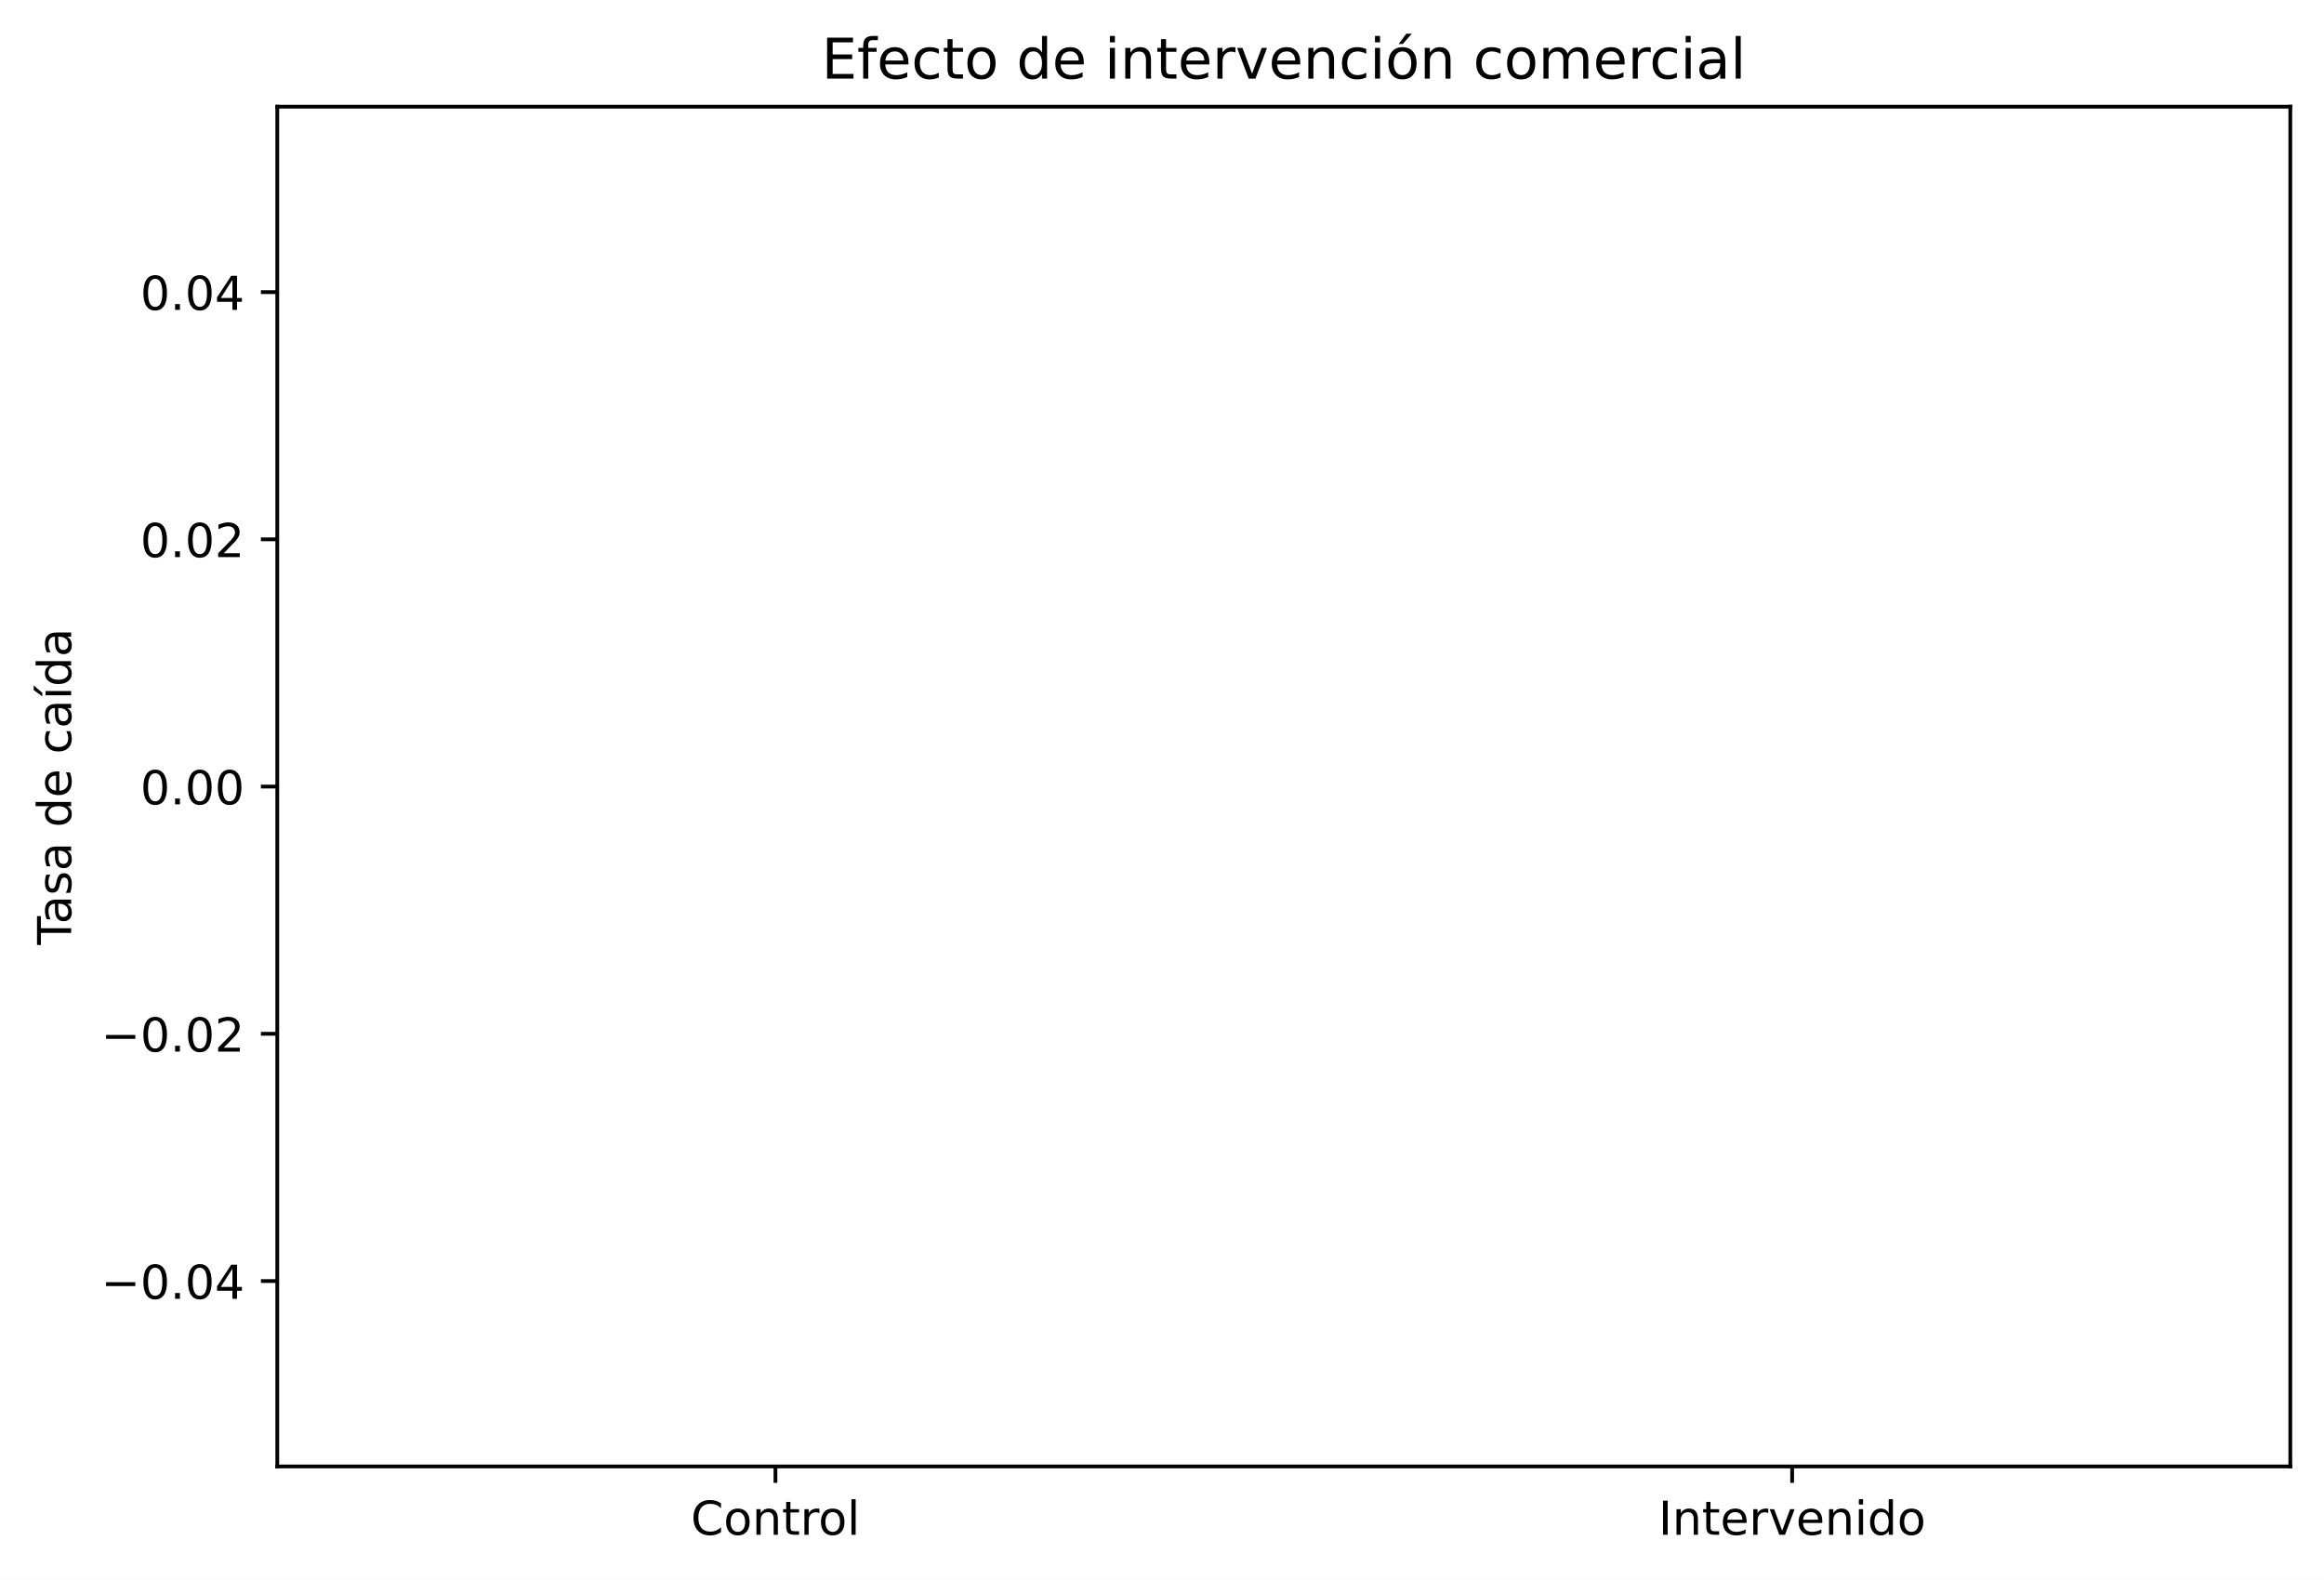
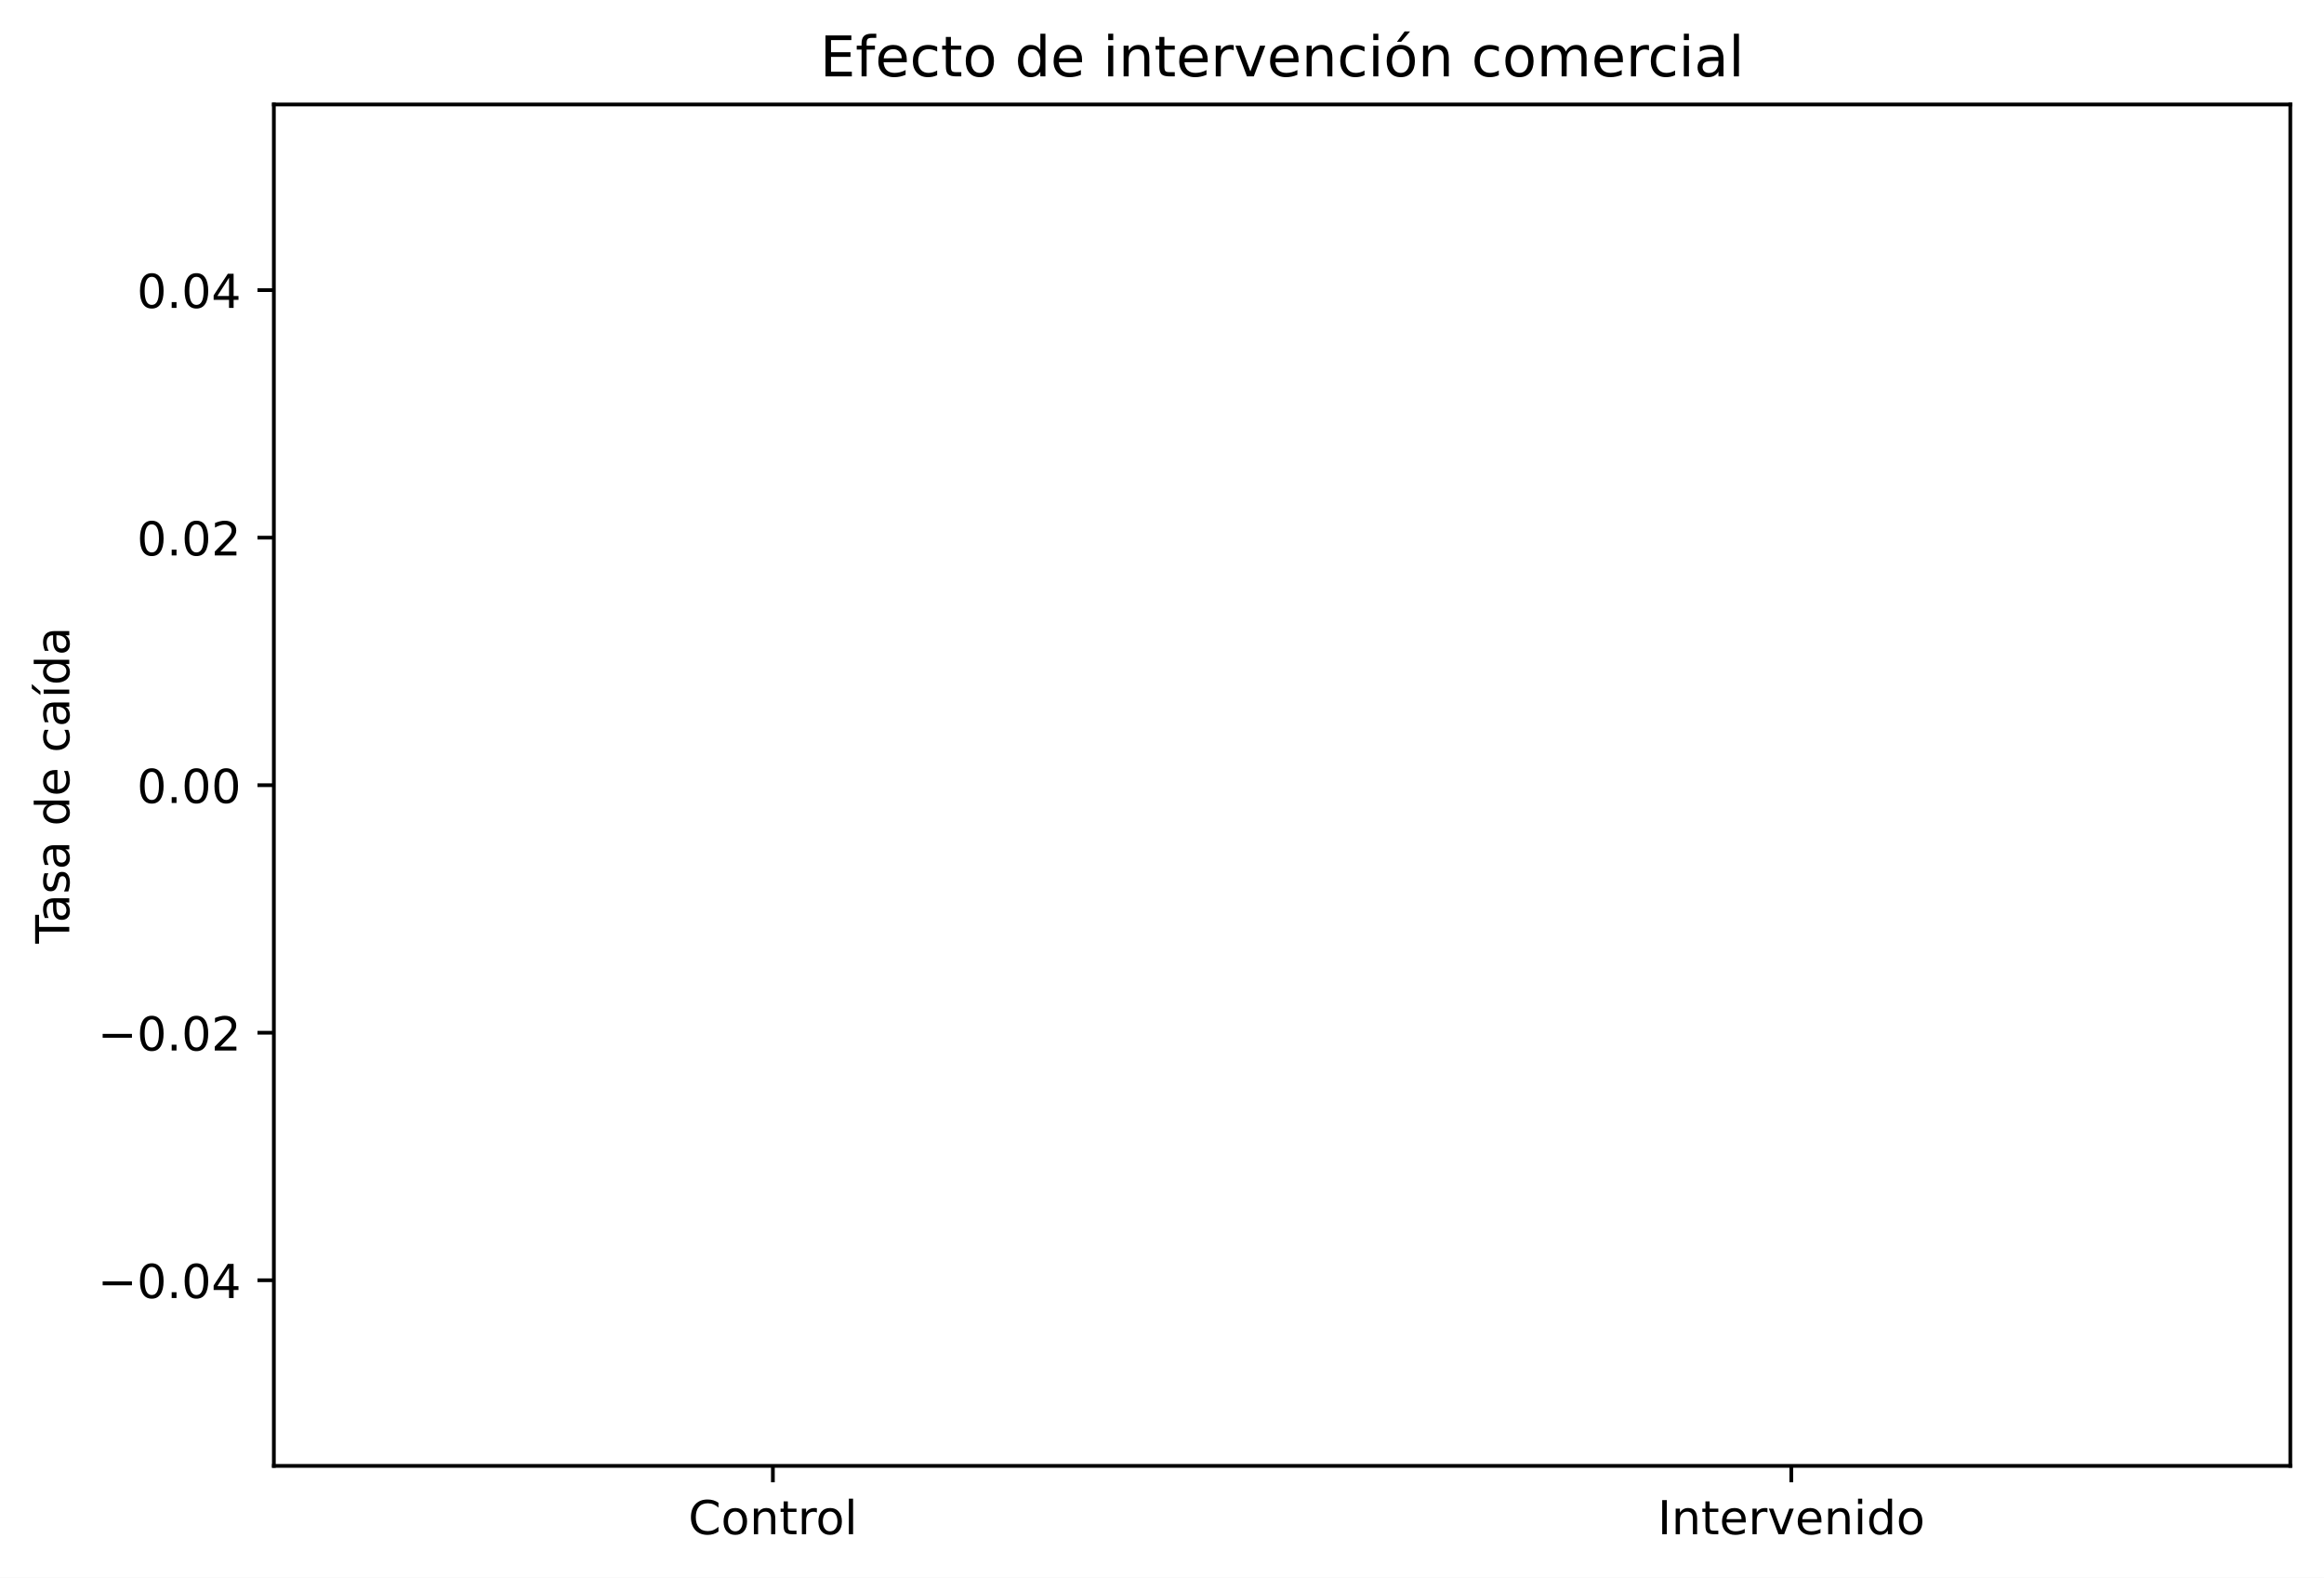
- <svg xmlns="http://www.w3.org/2000/svg" xmlns:xlink="http://www.w3.org/1999/xlink" width="496.564pt" height="337.597pt" viewBox="0 0 496.564 337.597" version="1.1">
+ <svg xmlns="http://www.w3.org/2000/svg" xmlns:xlink="http://www.w3.org/1999/xlink" width="496.623pt" height="337.036pt" viewBox="0 0 496.623 337.036" version="1.1">
  <defs>
    <style type="text/css">*{stroke-linejoin: round; stroke-linecap: butt}</style>
  </defs>
  <g id="figure_1">
    <g id="patch_1">
-       <path d="M 0 337.597  L 496.564 337.597  L 496.564 0  L 0 0  z " style="fill: #ffffff" />
+       <path d="M 0 337.036  L 496.623 337.036  L 496.623 0  L 0 0  z " style="fill: #ffffff" />
    </g>
    <g id="axes_1">
      <g id="patch_2">
-         <path d="M 59.246 313.396  L 489.364 313.396  L 489.364 22.798  L 59.246 22.798  z " style="fill: #ffffff" />
+         <path d="M 58.523 313.158  L 489.423 313.158  L 489.423 22.318  L 58.523 22.318  z " style="fill: #ffffff" />
      </g>
      <g id="patch_3">
-         <path d="M 78.797 168.097  L 252.582 168.097  L 252.582 168.097  L 78.797 168.097  z " clip-path="url(#p992d30ff06)" style="fill: #1f77b4" />
+         <path d="M 78.11 167.738  L 252.211 167.738  L 252.211 167.738  L 78.11 167.738  z " clip-path="url(#pa1d38e2f15)" style="fill: #1f77b4" />
      </g>
      <g id="patch_4">
-         <path d="M 296.028 168.097  L 469.813 168.097  L 469.813 168.097  L 296.028 168.097  z " clip-path="url(#p992d30ff06)" style="fill: #1f77b4" />
+         <path d="M 295.736 167.738  L 469.837 167.738  L 469.837 167.738  L 295.736 167.738  z " clip-path="url(#pa1d38e2f15)" style="fill: #1f77b4" />
      </g>
      <g id="matplotlib.axis_1">
        <g id="xtick_1">
          <g id="line2d_1">
            <defs>
-               <path id="mb9f98a1c28" d="M 0 0  L 0 3.5  " style="stroke: #000000; stroke-width: 0.8" />
+               <path id="m0e73643785" d="M 0 0  L 0 3.5  " style="stroke: #000000; stroke-width: 0.8" />
            </defs>
            <g>
-               <use xlink:href="#mb9f98a1c28" x="165.689" y="313.396" style="stroke: #000000; stroke-width: 0.8" />
+               <use xlink:href="#m0e73643785" x="165.16" y="313.158" style="stroke: #000000; stroke-width: 0.8" />
            </g>
          </g>
          <g id="text_1">
-             <g transform="translate(147.6159 327.9942) scale(0.1 -0.1)">
-               <defs>
-                 <path id="DejaVuSans-26" d="M 4122 4306  L 4122 3641  Q 3803 3938 3442 4084  Q 3081 4231 2675 4231  Q 1875 4231 1450 3742  Q 1025 3253 1025 2328  Q 1025 1406 1450 917  Q 1875 428 2675 428  Q 3081 428 3442 575  Q 3803 722 4122 1019  L 4122 359  Q 3791 134 3420 21  Q 3050 -91 2638 -91  Q 1578 -91 968 557  Q 359 1206 359 2328  Q 359 3453 968 4101  Q 1578 4750 2638 4750  Q 3056 4750 3426 4639  Q 3797 4528 4122 4306  z " transform="scale(0.015625)" />
-                 <path id="DejaVuSans-52" d="M 1959 3097  Q 1497 3097 1228 2736  Q 959 2375 959 1747  Q 959 1119 1226 758  Q 1494 397 1959 397  Q 2419 397 2687 759  Q 2956 1122 2956 1747  Q 2956 2369 2687 2733  Q 2419 3097 1959 3097  z M 1959 3584  Q 2709 3584 3137 3096  Q 3566 2609 3566 1747  Q 3566 888 3137 398  Q 2709 -91 1959 -91  Q 1206 -91 779 398  Q 353 888 353 1747  Q 353 2609 779 3096  Q 1206 3584 1959 3584  z " transform="scale(0.015625)" />
-                 <path id="DejaVuSans-51" d="M 3513 2113  L 3513 0  L 2938 0  L 2938 2094  Q 2938 2591 2744 2837  Q 2550 3084 2163 3084  Q 1697 3084 1428 2787  Q 1159 2491 1159 1978  L 1159 0  L 581 0  L 581 3500  L 1159 3500  L 1159 2956  Q 1366 3272 1645 3428  Q 1925 3584 2291 3584  Q 2894 3584 3203 3211  Q 3513 2838 3513 2113  z " transform="scale(0.015625)" />
-                 <path id="DejaVuSans-57" d="M 1172 4494  L 1172 3500  L 2356 3500  L 2356 3053  L 1172 3053  L 1172 1153  Q 1172 725 1289 603  Q 1406 481 1766 481  L 2356 481  L 2356 0  L 1766 0  Q 1100 0 847 248  Q 594 497 594 1153  L 594 3053  L 172 3053  L 172 3500  L 594 3500  L 594 4494  L 1172 4494  z " transform="scale(0.015625)" />
-                 <path id="DejaVuSans-55" d="M 2631 2963  Q 2534 3019 2420 3045  Q 2306 3072 2169 3072  Q 1681 3072 1420 2755  Q 1159 2438 1159 1844  L 1159 0  L 581 0  L 581 3500  L 1159 3500  L 1159 2956  Q 1341 3275 1631 3429  Q 1922 3584 2338 3584  Q 2397 3584 2469 3576  Q 2541 3569 2628 3553  L 2631 2963  z " transform="scale(0.015625)" />
-                 <path id="DejaVuSans-4f" d="M 603 4863  L 1178 4863  L 1178 0  L 603 0  L 603 4863  z " transform="scale(0.015625)" />
-               </defs>
-               <use xlink:href="#DejaVuSans-26" />
-               <use xlink:href="#DejaVuSans-52" transform="translate(69.82812 0)" />
-               <use xlink:href="#DejaVuSans-51" transform="translate(131.0156 0)" />
-               <use xlink:href="#DejaVuSans-57" transform="translate(194.3906 0)" />
-               <use xlink:href="#DejaVuSans-55" transform="translate(233.5938 0)" />
-               <use xlink:href="#DejaVuSans-52" transform="translate(272.5 0)" />
-               <use xlink:href="#DejaVuSans-4f" transform="translate(333.6875 0)" />
+             <g transform="translate(147.0892 327.7566) scale(0.1 -0.1)">
+               <defs>
+                 <path id="DejaVuSans-43" d="M 4122 4306  L 4122 3641  Q 3803 3938 3442 4084  Q 3081 4231 2675 4231  Q 1875 4231 1450 3742  Q 1025 3253 1025 2328  Q 1025 1406 1450 917  Q 1875 428 2675 428  Q 3081 428 3442 575  Q 3803 722 4122 1019  L 4122 359  Q 3791 134 3420 21  Q 3050 -91 2638 -91  Q 1578 -91 968 557  Q 359 1206 359 2328  Q 359 3453 968 4101  Q 1578 4750 2638 4750  Q 3056 4750 3426 4639  Q 3797 4528 4122 4306  z " transform="scale(0.015625)" />
+                 <path id="DejaVuSans-6f" d="M 1959 3097  Q 1497 3097 1228 2736  Q 959 2375 959 1747  Q 959 1119 1226 758  Q 1494 397 1959 397  Q 2419 397 2687 759  Q 2956 1122 2956 1747  Q 2956 2369 2687 2733  Q 2419 3097 1959 3097  z M 1959 3584  Q 2709 3584 3137 3096  Q 3566 2609 3566 1747  Q 3566 888 3137 398  Q 2709 -91 1959 -91  Q 1206 -91 779 398  Q 353 888 353 1747  Q 353 2609 779 3096  Q 1206 3584 1959 3584  z " transform="scale(0.015625)" />
+                 <path id="DejaVuSans-6e" d="M 3513 2113  L 3513 0  L 2938 0  L 2938 2094  Q 2938 2591 2744 2837  Q 2550 3084 2163 3084  Q 1697 3084 1428 2787  Q 1159 2491 1159 1978  L 1159 0  L 581 0  L 581 3500  L 1159 3500  L 1159 2956  Q 1366 3272 1645 3428  Q 1925 3584 2291 3584  Q 2894 3584 3203 3211  Q 3513 2838 3513 2113  z " transform="scale(0.015625)" />
+                 <path id="DejaVuSans-74" d="M 1172 4494  L 1172 3500  L 2356 3500  L 2356 3053  L 1172 3053  L 1172 1153  Q 1172 725 1289 603  Q 1406 481 1766 481  L 2356 481  L 2356 0  L 1766 0  Q 1100 0 847 248  Q 594 497 594 1153  L 594 3053  L 172 3053  L 172 3500  L 594 3500  L 594 4494  L 1172 4494  z " transform="scale(0.015625)" />
+                 <path id="DejaVuSans-72" d="M 2631 2963  Q 2534 3019 2420 3045  Q 2306 3072 2169 3072  Q 1681 3072 1420 2755  Q 1159 2438 1159 1844  L 1159 0  L 581 0  L 581 3500  L 1159 3500  L 1159 2956  Q 1341 3275 1631 3429  Q 1922 3584 2338 3584  Q 2397 3584 2469 3576  Q 2541 3569 2628 3553  L 2631 2963  z " transform="scale(0.015625)" />
+                 <path id="DejaVuSans-6c" d="M 603 4863  L 1178 4863  L 1178 0  L 603 0  L 603 4863  z " transform="scale(0.015625)" />
+               </defs>
+               <use xlink:href="#DejaVuSans-43" />
+               <use xlink:href="#DejaVuSans-6f" transform="translate(69.82422 0)" />
+               <use xlink:href="#DejaVuSans-6e" transform="translate(131.0059 0)" />
+               <use xlink:href="#DejaVuSans-74" transform="translate(194.3848 0)" />
+               <use xlink:href="#DejaVuSans-72" transform="translate(233.5938 0)" />
+               <use xlink:href="#DejaVuSans-6f" transform="translate(272.457 0)" />
+               <use xlink:href="#DejaVuSans-6c" transform="translate(333.6387 0)" />
            </g>
          </g>
        </g>
        <g id="xtick_2">
          <g id="line2d_2">
            <g>
-               <use xlink:href="#mb9f98a1c28" x="382.92" y="313.396" style="stroke: #000000; stroke-width: 0.8" />
+               <use xlink:href="#m0e73643785" x="382.787" y="313.158" style="stroke: #000000; stroke-width: 0.8" />
            </g>
          </g>
          <g id="text_2">
-             <g transform="translate(354.3572 327.9942) scale(0.1 -0.1)">
-               <defs>
-                 <path id="DejaVuSans-2c" d="M 628 4666  L 1259 4666  L 1259 0  L 628 0  L 628 4666  z " transform="scale(0.015625)" />
-                 <path id="DejaVuSans-48" d="M 3597 1894  L 3597 1613  L 953 1613  Q 991 1019 1311 708  Q 1631 397 2203 397  Q 2534 397 2845 478  Q 3156 559 3463 722  L 3463 178  Q 3153 47 2828 -22  Q 2503 -91 2169 -91  Q 1331 -91 842 396  Q 353 884 353 1716  Q 353 2575 817 3079  Q 1281 3584 2069 3584  Q 2775 3584 3186 3129  Q 3597 2675 3597 1894  z M 3022 2063  Q 3016 2534 2758 2815  Q 2500 3097 2075 3097  Q 1594 3097 1305 2825  Q 1016 2553 972 2059  L 3022 2063  z " transform="scale(0.015625)" />
-                 <path id="DejaVuSans-59" d="M 191 3500  L 800 3500  L 1894 563  L 2988 3500  L 3597 3500  L 2284 0  L 1503 0  L 191 3500  z " transform="scale(0.015625)" />
-                 <path id="DejaVuSans-4c" d="M 603 3500  L 1178 3500  L 1178 0  L 603 0  L 603 3500  z M 603 4863  L 1178 4863  L 1178 4134  L 603 4134  L 603 4863  z " transform="scale(0.015625)" />
-                 <path id="DejaVuSans-47" d="M 2906 2969  L 2906 4863  L 3481 4863  L 3481 0  L 2906 0  L 2906 525  Q 2725 213 2448 61  Q 2172 -91 1784 -91  Q 1150 -91 751 415  Q 353 922 353 1747  Q 353 2572 751 3078  Q 1150 3584 1784 3584  Q 2172 3584 2448 3432  Q 2725 3281 2906 2969  z M 947 1747  Q 947 1113 1208 752  Q 1469 391 1925 391  Q 2381 391 2643 752  Q 2906 1113 2906 1747  Q 2906 2381 2643 2742  Q 2381 3103 1925 3103  Q 1469 3103 1208 2742  Q 947 2381 947 1747  z " transform="scale(0.015625)" />
-               </defs>
-               <use xlink:href="#DejaVuSans-2c" />
-               <use xlink:href="#DejaVuSans-51" transform="translate(29.5 0)" />
-               <use xlink:href="#DejaVuSans-57" transform="translate(92.875 0)" />
-               <use xlink:href="#DejaVuSans-48" transform="translate(132.0781 0)" />
-               <use xlink:href="#DejaVuSans-55" transform="translate(193.6094 0)" />
-               <use xlink:href="#DejaVuSans-59" transform="translate(234.7188 0)" />
-               <use xlink:href="#DejaVuSans-48" transform="translate(293.9062 0)" />
-               <use xlink:href="#DejaVuSans-51" transform="translate(355.4375 0)" />
-               <use xlink:href="#DejaVuSans-4c" transform="translate(418.8125 0)" />
-               <use xlink:href="#DejaVuSans-47" transform="translate(446.5938 0)" />
-               <use xlink:href="#DejaVuSans-52" transform="translate(510.0781 0)" />
+             <g transform="translate(354.2233 327.7566) scale(0.1 -0.1)">
+               <defs>
+                 <path id="DejaVuSans-49" d="M 628 4666  L 1259 4666  L 1259 0  L 628 0  L 628 4666  z " transform="scale(0.015625)" />
+                 <path id="DejaVuSans-65" d="M 3597 1894  L 3597 1613  L 953 1613  Q 991 1019 1311 708  Q 1631 397 2203 397  Q 2534 397 2845 478  Q 3156 559 3463 722  L 3463 178  Q 3153 47 2828 -22  Q 2503 -91 2169 -91  Q 1331 -91 842 396  Q 353 884 353 1716  Q 353 2575 817 3079  Q 1281 3584 2069 3584  Q 2775 3584 3186 3129  Q 3597 2675 3597 1894  z M 3022 2063  Q 3016 2534 2758 2815  Q 2500 3097 2075 3097  Q 1594 3097 1305 2825  Q 1016 2553 972 2059  L 3022 2063  z " transform="scale(0.015625)" />
+                 <path id="DejaVuSans-76" d="M 191 3500  L 800 3500  L 1894 563  L 2988 3500  L 3597 3500  L 2284 0  L 1503 0  L 191 3500  z " transform="scale(0.015625)" />
+                 <path id="DejaVuSans-69" d="M 603 3500  L 1178 3500  L 1178 0  L 603 0  L 603 3500  z M 603 4863  L 1178 4863  L 1178 4134  L 603 4134  L 603 4863  z " transform="scale(0.015625)" />
+                 <path id="DejaVuSans-64" d="M 2906 2969  L 2906 4863  L 3481 4863  L 3481 0  L 2906 0  L 2906 525  Q 2725 213 2448 61  Q 2172 -91 1784 -91  Q 1150 -91 751 415  Q 353 922 353 1747  Q 353 2572 751 3078  Q 1150 3584 1784 3584  Q 2172 3584 2448 3432  Q 2725 3281 2906 2969  z M 947 1747  Q 947 1113 1208 752  Q 1469 391 1925 391  Q 2381 391 2643 752  Q 2906 1113 2906 1747  Q 2906 2381 2643 2742  Q 2381 3103 1925 3103  Q 1469 3103 1208 2742  Q 947 2381 947 1747  z " transform="scale(0.015625)" />
+               </defs>
+               <use xlink:href="#DejaVuSans-49" />
+               <use xlink:href="#DejaVuSans-6e" transform="translate(29.49219 0)" />
+               <use xlink:href="#DejaVuSans-74" transform="translate(92.87109 0)" />
+               <use xlink:href="#DejaVuSans-65" transform="translate(132.0801 0)" />
+               <use xlink:href="#DejaVuSans-72" transform="translate(193.6035 0)" />
+               <use xlink:href="#DejaVuSans-76" transform="translate(234.7168 0)" />
+               <use xlink:href="#DejaVuSans-65" transform="translate(293.8965 0)" />
+               <use xlink:href="#DejaVuSans-6e" transform="translate(355.4199 0)" />
+               <use xlink:href="#DejaVuSans-69" transform="translate(418.7988 0)" />
+               <use xlink:href="#DejaVuSans-64" transform="translate(446.582 0)" />
+               <use xlink:href="#DejaVuSans-6f" transform="translate(510.0586 0)" />
            </g>
          </g>
        </g>
      </g>
      <g id="matplotlib.axis_2">
        <g id="ytick_1">
          <g id="line2d_3">
            <defs>
-               <path id="m01d6ff76fe" d="M 0 0  L -3.5 0  " style="stroke: #000000; stroke-width: 0.8" />
+               <path id="m3361313cc7" d="M 0 0  L -3.5 0  " style="stroke: #000000; stroke-width: 0.8" />
            </defs>
            <g>
-               <use xlink:href="#m01d6ff76fe" x="59.246" y="273.769" style="stroke: #000000; stroke-width: 0.8" />
+               <use xlink:href="#m3361313cc7" x="58.523" y="273.498" style="stroke: #000000; stroke-width: 0.8" />
            </g>
          </g>
          <g id="text_3">
-             <g transform="translate(21.60078 277.5677) scale(0.1 -0.1)">
-               <defs>
-                 <path id="DejaVuSans-c9c" d="M 678 2272  L 4684 2272  L 4684 1741  L 678 1741  L 678 2272  z " transform="scale(0.015625)" />
-                 <path id="DejaVuSans-13" d="M 2034 4250  Q 1547 4250 1301 3770  Q 1056 3291 1056 2328  Q 1056 1369 1301 889  Q 1547 409 2034 409  Q 2525 409 2770 889  Q 3016 1369 3016 2328  Q 3016 3291 2770 3770  Q 2525 4250 2034 4250  z M 2034 4750  Q 2819 4750 3233 4129  Q 3647 3509 3647 2328  Q 3647 1150 3233 529  Q 2819 -91 2034 -91  Q 1250 -91 836 529  Q 422 1150 422 2328  Q 422 3509 836 4129  Q 1250 4750 2034 4750  z " transform="scale(0.015625)" />
-                 <path id="DejaVuSans-11" d="M 684 794  L 1344 794  L 1344 0  L 684 0  L 684 794  z " transform="scale(0.015625)" />
-                 <path id="DejaVuSans-17" d="M 2419 4116  L 825 1625  L 2419 1625  L 2419 4116  z M 2253 4666  L 3047 4666  L 3047 1625  L 3713 1625  L 3713 1100  L 3047 1100  L 3047 0  L 2419 0  L 2419 1100  L 313 1100  L 313 1709  L 2253 4666  z " transform="scale(0.015625)" />
-               </defs>
-               <use xlink:href="#DejaVuSans-c9c" />
-               <use xlink:href="#DejaVuSans-13" transform="translate(83.79688 0)" />
-               <use xlink:href="#DejaVuSans-11" transform="translate(147.4219 0)" />
-               <use xlink:href="#DejaVuSans-13" transform="translate(179.2031 0)" />
-               <use xlink:href="#DejaVuSans-17" transform="translate(242.8281 0)" />
+             <g transform="translate(20.87813 277.2973) scale(0.1 -0.1)">
+               <defs>
+                 <path id="DejaVuSans-2212" d="M 678 2272  L 4684 2272  L 4684 1741  L 678 1741  L 678 2272  z " transform="scale(0.015625)" />
+                 <path id="DejaVuSans-30" d="M 2034 4250  Q 1547 4250 1301 3770  Q 1056 3291 1056 2328  Q 1056 1369 1301 889  Q 1547 409 2034 409  Q 2525 409 2770 889  Q 3016 1369 3016 2328  Q 3016 3291 2770 3770  Q 2525 4250 2034 4250  z M 2034 4750  Q 2819 4750 3233 4129  Q 3647 3509 3647 2328  Q 3647 1150 3233 529  Q 2819 -91 2034 -91  Q 1250 -91 836 529  Q 422 1150 422 2328  Q 422 3509 836 4129  Q 1250 4750 2034 4750  z " transform="scale(0.015625)" />
+                 <path id="DejaVuSans-2e" d="M 684 794  L 1344 794  L 1344 0  L 684 0  L 684 794  z " transform="scale(0.015625)" />
+                 <path id="DejaVuSans-34" d="M 2419 4116  L 825 1625  L 2419 1625  L 2419 4116  z M 2253 4666  L 3047 4666  L 3047 1625  L 3713 1625  L 3713 1100  L 3047 1100  L 3047 0  L 2419 0  L 2419 1100  L 313 1100  L 313 1709  L 2253 4666  z " transform="scale(0.015625)" />
+               </defs>
+               <use xlink:href="#DejaVuSans-2212" />
+               <use xlink:href="#DejaVuSans-30" transform="translate(83.78906 0)" />
+               <use xlink:href="#DejaVuSans-2e" transform="translate(147.4121 0)" />
+               <use xlink:href="#DejaVuSans-30" transform="translate(179.1992 0)" />
+               <use xlink:href="#DejaVuSans-34" transform="translate(242.8223 0)" />
            </g>
          </g>
        </g>
        <g id="ytick_2">
          <g id="line2d_4">
            <g>
-               <use xlink:href="#m01d6ff76fe" x="59.246" y="220.933" style="stroke: #000000; stroke-width: 0.8" />
+               <use xlink:href="#m3361313cc7" x="58.523" y="220.618" style="stroke: #000000; stroke-width: 0.8" />
            </g>
          </g>
          <g id="text_4">
-             <g transform="translate(21.60078 224.7317) scale(0.1 -0.1)">
-               <defs>
-                 <path id="DejaVuSans-15" d="M 1228 531  L 3431 531  L 3431 0  L 469 0  L 469 531  Q 828 903 1448 1529  Q 2069 2156 2228 2338  Q 2531 2678 2651 2914  Q 2772 3150 2772 3378  Q 2772 3750 2511 3984  Q 2250 4219 1831 4219  Q 1534 4219 1204 4116  Q 875 4013 500 3803  L 500 4441  Q 881 4594 1212 4672  Q 1544 4750 1819 4750  Q 2544 4750 2975 4387  Q 3406 4025 3406 3419  Q 3406 3131 3298 2873  Q 3191 2616 2906 2266  Q 2828 2175 2409 1742  Q 1991 1309 1228 531  z " transform="scale(0.015625)" />
-               </defs>
-               <use xlink:href="#DejaVuSans-c9c" />
-               <use xlink:href="#DejaVuSans-13" transform="translate(83.79688 0)" />
-               <use xlink:href="#DejaVuSans-11" transform="translate(147.4219 0)" />
-               <use xlink:href="#DejaVuSans-13" transform="translate(179.2031 0)" />
-               <use xlink:href="#DejaVuSans-15" transform="translate(242.8281 0)" />
+             <g transform="translate(20.87813 224.4173) scale(0.1 -0.1)">
+               <defs>
+                 <path id="DejaVuSans-32" d="M 1228 531  L 3431 531  L 3431 0  L 469 0  L 469 531  Q 828 903 1448 1529  Q 2069 2156 2228 2338  Q 2531 2678 2651 2914  Q 2772 3150 2772 3378  Q 2772 3750 2511 3984  Q 2250 4219 1831 4219  Q 1534 4219 1204 4116  Q 875 4013 500 3803  L 500 4441  Q 881 4594 1212 4672  Q 1544 4750 1819 4750  Q 2544 4750 2975 4387  Q 3406 4025 3406 3419  Q 3406 3131 3298 2873  Q 3191 2616 2906 2266  Q 2828 2175 2409 1742  Q 1991 1309 1228 531  z " transform="scale(0.015625)" />
+               </defs>
+               <use xlink:href="#DejaVuSans-2212" />
+               <use xlink:href="#DejaVuSans-30" transform="translate(83.78906 0)" />
+               <use xlink:href="#DejaVuSans-2e" transform="translate(147.4121 0)" />
+               <use xlink:href="#DejaVuSans-30" transform="translate(179.1992 0)" />
+               <use xlink:href="#DejaVuSans-32" transform="translate(242.8223 0)" />
            </g>
          </g>
        </g>
        <g id="ytick_3">
          <g id="line2d_5">
            <g>
-               <use xlink:href="#m01d6ff76fe" x="59.246" y="168.097" style="stroke: #000000; stroke-width: 0.8" />
+               <use xlink:href="#m3361313cc7" x="58.523" y="167.738" style="stroke: #000000; stroke-width: 0.8" />
            </g>
          </g>
          <g id="text_5">
-             <g transform="translate(29.98047 171.8958) scale(0.1 -0.1)">
-               <use xlink:href="#DejaVuSans-13" />
-               <use xlink:href="#DejaVuSans-11" transform="translate(63.625 0)" />
-               <use xlink:href="#DejaVuSans-13" transform="translate(95.40625 0)" />
-               <use xlink:href="#DejaVuSans-13" transform="translate(159.0312 0)" />
+             <g transform="translate(29.25781 171.5373) scale(0.1 -0.1)">
+               <use xlink:href="#DejaVuSans-30" />
+               <use xlink:href="#DejaVuSans-2e" transform="translate(63.62305 0)" />
+               <use xlink:href="#DejaVuSans-30" transform="translate(95.41016 0)" />
+               <use xlink:href="#DejaVuSans-30" transform="translate(159.0332 0)" />
            </g>
          </g>
        </g>
        <g id="ytick_4">
          <g id="line2d_6">
            <g>
-               <use xlink:href="#m01d6ff76fe" x="59.246" y="115.261" style="stroke: #000000; stroke-width: 0.8" />
+               <use xlink:href="#m3361313cc7" x="58.523" y="114.858" style="stroke: #000000; stroke-width: 0.8" />
            </g>
          </g>
          <g id="text_6">
-             <g transform="translate(29.98047 119.0598) scale(0.1 -0.1)">
-               <use xlink:href="#DejaVuSans-13" />
-               <use xlink:href="#DejaVuSans-11" transform="translate(63.625 0)" />
-               <use xlink:href="#DejaVuSans-13" transform="translate(95.40625 0)" />
-               <use xlink:href="#DejaVuSans-15" transform="translate(159.0312 0)" />
+             <g transform="translate(29.25781 118.6573) scale(0.1 -0.1)">
+               <use xlink:href="#DejaVuSans-30" />
+               <use xlink:href="#DejaVuSans-2e" transform="translate(63.62305 0)" />
+               <use xlink:href="#DejaVuSans-30" transform="translate(95.41016 0)" />
+               <use xlink:href="#DejaVuSans-32" transform="translate(159.0332 0)" />
            </g>
          </g>
        </g>
        <g id="ytick_5">
          <g id="line2d_7">
            <g>
-               <use xlink:href="#m01d6ff76fe" x="59.246" y="62.425" style="stroke: #000000; stroke-width: 0.8" />
+               <use xlink:href="#m3361313cc7" x="58.523" y="61.978" style="stroke: #000000; stroke-width: 0.8" />
            </g>
          </g>
          <g id="text_7">
-             <g transform="translate(29.98047 66.22391) scale(0.1 -0.1)">
-               <use xlink:href="#DejaVuSans-13" />
-               <use xlink:href="#DejaVuSans-11" transform="translate(63.625 0)" />
-               <use xlink:href="#DejaVuSans-13" transform="translate(95.40625 0)" />
-               <use xlink:href="#DejaVuSans-17" transform="translate(159.0312 0)" />
+             <g transform="translate(29.25781 65.77734) scale(0.1 -0.1)">
+               <use xlink:href="#DejaVuSans-30" />
+               <use xlink:href="#DejaVuSans-2e" transform="translate(63.62305 0)" />
+               <use xlink:href="#DejaVuSans-30" transform="translate(95.41016 0)" />
+               <use xlink:href="#DejaVuSans-34" transform="translate(159.0332 0)" />
            </g>
          </g>
        </g>
        <g id="text_8">
-           <g transform="translate(15.19844 201.9259) rotate(-90) scale(0.1 -0.1)">
+           <g transform="translate(14.79844 201.5694) rotate(-90) scale(0.1 -0.1)">
            <defs>
-               <path id="DejaVuSans-37" d="M -19 4666  L 3928 4666  L 3928 4134  L 2272 4134  L 2272 0  L 1638 0  L 1638 4134  L -19 4134  L -19 4666  z " transform="scale(0.015625)" />
-               <path id="DejaVuSans-44" d="M 2194 1759  Q 1497 1759 1228 1600  Q 959 1441 959 1056  Q 959 750 1161 570  Q 1363 391 1709 391  Q 2188 391 2477 730  Q 2766 1069 2766 1631  L 2766 1759  L 2194 1759  z M 3341 1997  L 3341 0  L 2766 0  L 2766 531  Q 2569 213 2275 61  Q 1981 -91 1556 -91  Q 1019 -91 701 211  Q 384 513 384 1019  Q 384 1609 779 1909  Q 1175 2209 1959 2209  L 2766 2209  L 2766 2266  Q 2766 2663 2505 2880  Q 2244 3097 1772 3097  Q 1472 3097 1187 3025  Q 903 2953 641 2809  L 641 3341  Q 956 3463 1253 3523  Q 1550 3584 1831 3584  Q 2591 3584 2966 3190  Q 3341 2797 3341 1997  z " transform="scale(0.015625)" />
-               <path id="DejaVuSans-56" d="M 2834 3397  L 2834 2853  Q 2591 2978 2328 3040  Q 2066 3103 1784 3103  Q 1356 3103 1142 2972  Q 928 2841 928 2578  Q 928 2378 1081 2264  Q 1234 2150 1697 2047  L 1894 2003  Q 2506 1872 2764 1633  Q 3022 1394 3022 966  Q 3022 478 2636 193  Q 2250 -91 1575 -91  Q 1294 -91 989 -36  Q 684 19 347 128  L 347 722  Q 666 556 975 473  Q 1284 391 1588 391  Q 1994 391 2212 530  Q 2431 669 2431 922  Q 2431 1156 2273 1281  Q 2116 1406 1581 1522  L 1381 1569  Q 847 1681 609 1914  Q 372 2147 372 2553  Q 372 3047 722 3315  Q 1072 3584 1716 3584  Q 2034 3584 2315 3537  Q 2597 3491 2834 3397  z " transform="scale(0.015625)" />
-               <path id="DejaVuSans-3" transform="scale(0.015625)" />
-               <path id="DejaVuSans-46" d="M 3122 3366  L 3122 2828  Q 2878 2963 2633 3030  Q 2388 3097 2138 3097  Q 1578 3097 1268 2742  Q 959 2388 959 1747  Q 959 1106 1268 751  Q 1578 397 2138 397  Q 2388 397 2633 464  Q 2878 531 3122 666  L 3122 134  Q 2881 22 2623 -34  Q 2366 -91 2075 -91  Q 1284 -91 818 406  Q 353 903 353 1747  Q 353 2603 823 3093  Q 1294 3584 2113 3584  Q 2378 3584 2631 3529  Q 2884 3475 3122 3366  z " transform="scale(0.015625)" />
-               <path id="DejaVuSans-af" d="M 1325 5119  L 1947 5119  L 929 3944  L 450 3944  L 1325 5119  z M 603 3500  L 1178 3500  L 1178 0  L 603 0  L 603 3500  z M 891 3584  L 891 3584  z " transform="scale(0.015625)" />
+               <path id="DejaVuSans-54" d="M -19 4666  L 3928 4666  L 3928 4134  L 2272 4134  L 2272 0  L 1638 0  L 1638 4134  L -19 4134  L -19 4666  z " transform="scale(0.015625)" />
+               <path id="DejaVuSans-61" d="M 2194 1759  Q 1497 1759 1228 1600  Q 959 1441 959 1056  Q 959 750 1161 570  Q 1363 391 1709 391  Q 2188 391 2477 730  Q 2766 1069 2766 1631  L 2766 1759  L 2194 1759  z M 3341 1997  L 3341 0  L 2766 0  L 2766 531  Q 2569 213 2275 61  Q 1981 -91 1556 -91  Q 1019 -91 701 211  Q 384 513 384 1019  Q 384 1609 779 1909  Q 1175 2209 1959 2209  L 2766 2209  L 2766 2266  Q 2766 2663 2505 2880  Q 2244 3097 1772 3097  Q 1472 3097 1187 3025  Q 903 2953 641 2809  L 641 3341  Q 956 3463 1253 3523  Q 1550 3584 1831 3584  Q 2591 3584 2966 3190  Q 3341 2797 3341 1997  z " transform="scale(0.015625)" />
+               <path id="DejaVuSans-73" d="M 2834 3397  L 2834 2853  Q 2591 2978 2328 3040  Q 2066 3103 1784 3103  Q 1356 3103 1142 2972  Q 928 2841 928 2578  Q 928 2378 1081 2264  Q 1234 2150 1697 2047  L 1894 2003  Q 2506 1872 2764 1633  Q 3022 1394 3022 966  Q 3022 478 2636 193  Q 2250 -91 1575 -91  Q 1294 -91 989 -36  Q 684 19 347 128  L 347 722  Q 666 556 975 473  Q 1284 391 1588 391  Q 1994 391 2212 530  Q 2431 669 2431 922  Q 2431 1156 2273 1281  Q 2116 1406 1581 1522  L 1381 1569  Q 847 1681 609 1914  Q 372 2147 372 2553  Q 372 3047 722 3315  Q 1072 3584 1716 3584  Q 2034 3584 2315 3537  Q 2597 3491 2834 3397  z " transform="scale(0.015625)" />
+               <path id="DejaVuSans-20" transform="scale(0.015625)" />
+               <path id="DejaVuSans-63" d="M 3122 3366  L 3122 2828  Q 2878 2963 2633 3030  Q 2388 3097 2138 3097  Q 1578 3097 1268 2742  Q 959 2388 959 1747  Q 959 1106 1268 751  Q 1578 397 2138 397  Q 2388 397 2633 464  Q 2878 531 3122 666  L 3122 134  Q 2881 22 2623 -34  Q 2366 -91 2075 -91  Q 1284 -91 818 406  Q 353 903 353 1747  Q 353 2603 823 3093  Q 1294 3584 2113 3584  Q 2378 3584 2631 3529  Q 2884 3475 3122 3366  z " transform="scale(0.015625)" />
+               <path id="DejaVuSans-ed" d="M 1322 5119  L 1944 5119  L 926 3944  L 447 3944  L 1322 5119  z M 603 3500  L 1178 3500  L 1178 0  L 603 0  L 603 3500  z M 891 3584  L 891 3584  z " transform="scale(0.015625)" />
            </defs>
-             <use xlink:href="#DejaVuSans-37" />
-             <use xlink:href="#DejaVuSans-44" transform="translate(44.53125 0)" />
-             <use xlink:href="#DejaVuSans-56" transform="translate(105.8125 0)" />
-             <use xlink:href="#DejaVuSans-44" transform="translate(157.9062 0)" />
-             <use xlink:href="#DejaVuSans-3" transform="translate(219.1875 0)" />
-             <use xlink:href="#DejaVuSans-47" transform="translate(250.9688 0)" />
-             <use xlink:href="#DejaVuSans-48" transform="translate(314.4531 0)" />
-             <use xlink:href="#DejaVuSans-3" transform="translate(375.9844 0)" />
-             <use xlink:href="#DejaVuSans-46" transform="translate(407.7656 0)" />
-             <use xlink:href="#DejaVuSans-44" transform="translate(462.75 0)" />
-             <use xlink:href="#DejaVuSans-af" transform="translate(524.0312 0)" />
-             <use xlink:href="#DejaVuSans-47" transform="translate(551.8125 0)" />
-             <use xlink:href="#DejaVuSans-44" transform="translate(615.2969 0)" />
+             <use xlink:href="#DejaVuSans-54" />
+             <use xlink:href="#DejaVuSans-61" transform="translate(44.58398 0)" />
+             <use xlink:href="#DejaVuSans-73" transform="translate(105.8633 0)" />
+             <use xlink:href="#DejaVuSans-61" transform="translate(157.9629 0)" />
+             <use xlink:href="#DejaVuSans-20" transform="translate(219.2422 0)" />
+             <use xlink:href="#DejaVuSans-64" transform="translate(251.0293 0)" />
+             <use xlink:href="#DejaVuSans-65" transform="translate(314.5059 0)" />
+             <use xlink:href="#DejaVuSans-20" transform="translate(376.0293 0)" />
+             <use xlink:href="#DejaVuSans-63" transform="translate(407.8164 0)" />
+             <use xlink:href="#DejaVuSans-61" transform="translate(462.7969 0)" />
+             <use xlink:href="#DejaVuSans-ed" transform="translate(524.0762 0)" />
+             <use xlink:href="#DejaVuSans-64" transform="translate(551.8594 0)" />
+             <use xlink:href="#DejaVuSans-61" transform="translate(615.3359 0)" />
          </g>
        </g>
      </g>
      <g id="patch_5">
-         <path d="M 59.246 313.396  L 59.246 22.798  " style="fill: none; stroke: #000000; stroke-width: 0.8; stroke-linejoin: miter; stroke-linecap: square" />
+         <path d="M 58.523 313.158  L 58.523 22.318  " style="fill: none; stroke: #000000; stroke-width: 0.8; stroke-linejoin: miter; stroke-linecap: square" />
      </g>
      <g id="patch_6">
-         <path d="M 489.364 313.396  L 489.364 22.798  " style="fill: none; stroke: #000000; stroke-width: 0.8; stroke-linejoin: miter; stroke-linecap: square" />
+         <path d="M 489.423 313.158  L 489.423 22.318  " style="fill: none; stroke: #000000; stroke-width: 0.8; stroke-linejoin: miter; stroke-linecap: square" />
      </g>
      <g id="patch_7">
-         <path d="M 59.246 313.396  L 489.364 313.396  " style="fill: none; stroke: #000000; stroke-width: 0.8; stroke-linejoin: miter; stroke-linecap: square" />
+         <path d="M 58.523 313.158  L 489.423 313.158  " style="fill: none; stroke: #000000; stroke-width: 0.8; stroke-linejoin: miter; stroke-linecap: square" />
      </g>
      <g id="patch_8">
-         <path d="M 59.246 22.798  L 489.364 22.798  " style="fill: none; stroke: #000000; stroke-width: 0.8; stroke-linejoin: miter; stroke-linecap: square" />
+         <path d="M 58.523 22.318  L 489.423 22.318  " style="fill: none; stroke: #000000; stroke-width: 0.8; stroke-linejoin: miter; stroke-linecap: square" />
      </g>
      <g id="text_9">
-         <g transform="translate(175.5496 16.79812) scale(0.12 -0.12)">
+         <g transform="translate(175.2209 16.31812) scale(0.12 -0.12)">
          <defs>
-             <path id="DejaVuSans-28" d="M 628 4666  L 3578 4666  L 3578 4134  L 1259 4134  L 1259 2753  L 3481 2753  L 3481 2222  L 1259 2222  L 1259 531  L 3634 531  L 3634 0  L 628 0  L 628 4666  z " transform="scale(0.015625)" />
-             <path id="DejaVuSans-49" d="M 2375 4863  L 2375 4384  L 1825 4384  Q 1516 4384 1395 4259  Q 1275 4134 1275 3809  L 1275 3500  L 2222 3500  L 2222 3053  L 1275 3053  L 1275 0  L 697 0  L 697 3053  L 147 3053  L 147 3500  L 697 3500  L 697 3744  Q 697 4328 969 4595  Q 1241 4863 1831 4863  L 2375 4863  z " transform="scale(0.015625)" />
-             <path id="DejaVuSans-b5" d="M 1959 3097  Q 1497 3097 1228 2736  Q 959 2375 959 1747  Q 959 1119 1226 758  Q 1494 397 1959 397  Q 2419 397 2687 759  Q 2956 1122 2956 1747  Q 2956 2369 2687 2733  Q 2419 3097 1959 3097  z M 1959 3584  Q 2709 3584 3137 3096  Q 3566 2609 3566 1747  Q 3566 888 3137 398  Q 2709 -91 1959 -91  Q 1206 -91 779 398  Q 353 888 353 1747  Q 353 2609 779 3096  Q 1206 3584 1959 3584  z M 2393 5119  L 3015 5119  L 1997 3944  L 1518 3944  L 2393 5119  z " transform="scale(0.015625)" />
-             <path id="DejaVuSans-50" d="M 3328 2828  Q 3544 3216 3844 3400  Q 4144 3584 4550 3584  Q 5097 3584 5394 3201  Q 5691 2819 5691 2113  L 5691 0  L 5113 0  L 5113 2094  Q 5113 2597 4934 2840  Q 4756 3084 4391 3084  Q 3944 3084 3684 2787  Q 3425 2491 3425 1978  L 3425 0  L 2847 0  L 2847 2094  Q 2847 2600 2669 2842  Q 2491 3084 2119 3084  Q 1678 3084 1418 2786  Q 1159 2488 1159 1978  L 1159 0  L 581 0  L 581 3500  L 1159 3500  L 1159 2956  Q 1356 3278 1631 3431  Q 1906 3584 2284 3584  Q 2666 3584 2933 3390  Q 3200 3197 3328 2828  z " transform="scale(0.015625)" />
+             <path id="DejaVuSans-45" d="M 628 4666  L 3578 4666  L 3578 4134  L 1259 4134  L 1259 2753  L 3481 2753  L 3481 2222  L 1259 2222  L 1259 531  L 3634 531  L 3634 0  L 628 0  L 628 4666  z " transform="scale(0.015625)" />
+             <path id="DejaVuSans-66" d="M 2375 4863  L 2375 4384  L 1825 4384  Q 1516 4384 1395 4259  Q 1275 4134 1275 3809  L 1275 3500  L 2222 3500  L 2222 3053  L 1275 3053  L 1275 0  L 697 0  L 697 3053  L 147 3053  L 147 3500  L 697 3500  L 697 3744  Q 697 4328 969 4595  Q 1241 4863 1831 4863  L 2375 4863  z " transform="scale(0.015625)" />
+             <path id="DejaVuSans-f3" d="M 1959 3097  Q 1497 3097 1228 2736  Q 959 2375 959 1747  Q 959 1119 1226 758  Q 1494 397 1959 397  Q 2419 397 2687 759  Q 2956 1122 2956 1747  Q 2956 2369 2687 2733  Q 2419 3097 1959 3097  z M 1959 3584  Q 2709 3584 3137 3096  Q 3566 2609 3566 1747  Q 3566 888 3137 398  Q 2709 -91 1959 -91  Q 1206 -91 779 398  Q 353 888 353 1747  Q 353 2609 779 3096  Q 1206 3584 1959 3584  z M 2394 5119  L 3016 5119  L 1998 3944  L 1519 3944  L 2394 5119  z " transform="scale(0.015625)" />
+             <path id="DejaVuSans-6d" d="M 3328 2828  Q 3544 3216 3844 3400  Q 4144 3584 4550 3584  Q 5097 3584 5394 3201  Q 5691 2819 5691 2113  L 5691 0  L 5113 0  L 5113 2094  Q 5113 2597 4934 2840  Q 4756 3084 4391 3084  Q 3944 3084 3684 2787  Q 3425 2491 3425 1978  L 3425 0  L 2847 0  L 2847 2094  Q 2847 2600 2669 2842  Q 2491 3084 2119 3084  Q 1678 3084 1418 2786  Q 1159 2488 1159 1978  L 1159 0  L 581 0  L 581 3500  L 1159 3500  L 1159 2956  Q 1356 3278 1631 3431  Q 1906 3584 2284 3584  Q 2666 3584 2933 3390  Q 3200 3197 3328 2828  z " transform="scale(0.015625)" />
          </defs>
-           <use xlink:href="#DejaVuSans-28" />
-           <use xlink:href="#DejaVuSans-49" transform="translate(63.1875 0)" />
-           <use xlink:href="#DejaVuSans-48" transform="translate(98.39062 0)" />
-           <use xlink:href="#DejaVuSans-46" transform="translate(159.9219 0)" />
-           <use xlink:href="#DejaVuSans-57" transform="translate(214.9062 0)" />
-           <use xlink:href="#DejaVuSans-52" transform="translate(254.1094 0)" />
-           <use xlink:href="#DejaVuSans-3" transform="translate(315.2969 0)" />
-           <use xlink:href="#DejaVuSans-47" transform="translate(347.0781 0)" />
-           <use xlink:href="#DejaVuSans-48" transform="translate(410.5625 0)" />
-           <use xlink:href="#DejaVuSans-3" transform="translate(472.0938 0)" />
-           <use xlink:href="#DejaVuSans-4c" transform="translate(503.875 0)" />
-           <use xlink:href="#DejaVuSans-51" transform="translate(531.6562 0)" />
-           <use xlink:href="#DejaVuSans-57" transform="translate(595.0312 0)" />
-           <use xlink:href="#DejaVuSans-48" transform="translate(634.2344 0)" />
-           <use xlink:href="#DejaVuSans-55" transform="translate(695.7656 0)" />
-           <use xlink:href="#DejaVuSans-59" transform="translate(736.875 0)" />
-           <use xlink:href="#DejaVuSans-48" transform="translate(796.0625 0)" />
-           <use xlink:href="#DejaVuSans-51" transform="translate(857.5938 0)" />
-           <use xlink:href="#DejaVuSans-46" transform="translate(920.9688 0)" />
-           <use xlink:href="#DejaVuSans-4c" transform="translate(975.9531 0)" />
-           <use xlink:href="#DejaVuSans-b5" transform="translate(1003.734 0)" />
-           <use xlink:href="#DejaVuSans-51" transform="translate(1064.922 0)" />
-           <use xlink:href="#DejaVuSans-3" transform="translate(1128.297 0)" />
-           <use xlink:href="#DejaVuSans-46" transform="translate(1160.078 0)" />
-           <use xlink:href="#DejaVuSans-52" transform="translate(1215.062 0)" />
-           <use xlink:href="#DejaVuSans-50" transform="translate(1276.25 0)" />
-           <use xlink:href="#DejaVuSans-48" transform="translate(1373.656 0)" />
-           <use xlink:href="#DejaVuSans-55" transform="translate(1435.188 0)" />
-           <use xlink:href="#DejaVuSans-46" transform="translate(1474.094 0)" />
-           <use xlink:href="#DejaVuSans-4c" transform="translate(1529.078 0)" />
-           <use xlink:href="#DejaVuSans-44" transform="translate(1556.859 0)" />
-           <use xlink:href="#DejaVuSans-4f" transform="translate(1618.141 0)" />
+           <use xlink:href="#DejaVuSans-45" />
+           <use xlink:href="#DejaVuSans-66" transform="translate(63.18359 0)" />
+           <use xlink:href="#DejaVuSans-65" transform="translate(98.38867 0)" />
+           <use xlink:href="#DejaVuSans-63" transform="translate(159.9121 0)" />
+           <use xlink:href="#DejaVuSans-74" transform="translate(214.8926 0)" />
+           <use xlink:href="#DejaVuSans-6f" transform="translate(254.1016 0)" />
+           <use xlink:href="#DejaVuSans-20" transform="translate(315.2832 0)" />
+           <use xlink:href="#DejaVuSans-64" transform="translate(347.0703 0)" />
+           <use xlink:href="#DejaVuSans-65" transform="translate(410.5469 0)" />
+           <use xlink:href="#DejaVuSans-20" transform="translate(472.0703 0)" />
+           <use xlink:href="#DejaVuSans-69" transform="translate(503.8574 0)" />
+           <use xlink:href="#DejaVuSans-6e" transform="translate(531.6406 0)" />
+           <use xlink:href="#DejaVuSans-74" transform="translate(595.0195 0)" />
+           <use xlink:href="#DejaVuSans-65" transform="translate(634.2285 0)" />
+           <use xlink:href="#DejaVuSans-72" transform="translate(695.752 0)" />
+           <use xlink:href="#DejaVuSans-76" transform="translate(736.8652 0)" />
+           <use xlink:href="#DejaVuSans-65" transform="translate(796.0449 0)" />
+           <use xlink:href="#DejaVuSans-6e" transform="translate(857.5684 0)" />
+           <use xlink:href="#DejaVuSans-63" transform="translate(920.9473 0)" />
+           <use xlink:href="#DejaVuSans-69" transform="translate(975.9277 0)" />
+           <use xlink:href="#DejaVuSans-f3" transform="translate(1003.711 0)" />
+           <use xlink:href="#DejaVuSans-6e" transform="translate(1064.893 0)" />
+           <use xlink:href="#DejaVuSans-20" transform="translate(1128.271 0)" />
+           <use xlink:href="#DejaVuSans-63" transform="translate(1160.059 0)" />
+           <use xlink:href="#DejaVuSans-6f" transform="translate(1215.039 0)" />
+           <use xlink:href="#DejaVuSans-6d" transform="translate(1276.221 0)" />
+           <use xlink:href="#DejaVuSans-65" transform="translate(1373.633 0)" />
+           <use xlink:href="#DejaVuSans-72" transform="translate(1435.156 0)" />
+           <use xlink:href="#DejaVuSans-63" transform="translate(1474.02 0)" />
+           <use xlink:href="#DejaVuSans-69" transform="translate(1529 0)" />
+           <use xlink:href="#DejaVuSans-61" transform="translate(1556.783 0)" />
+           <use xlink:href="#DejaVuSans-6c" transform="translate(1618.062 0)" />
        </g>
      </g>
    </g>
  </g>
  <defs>
-     <clipPath id="p992d30ff06">
-       <rect x="59.246" y="22.798" width="430.118" height="290.598" />
+     <clipPath id="pa1d38e2f15">
+       <rect x="58.523" y="22.318" width="430.9" height="290.84" />
    </clipPath>
  </defs>
</svg>
